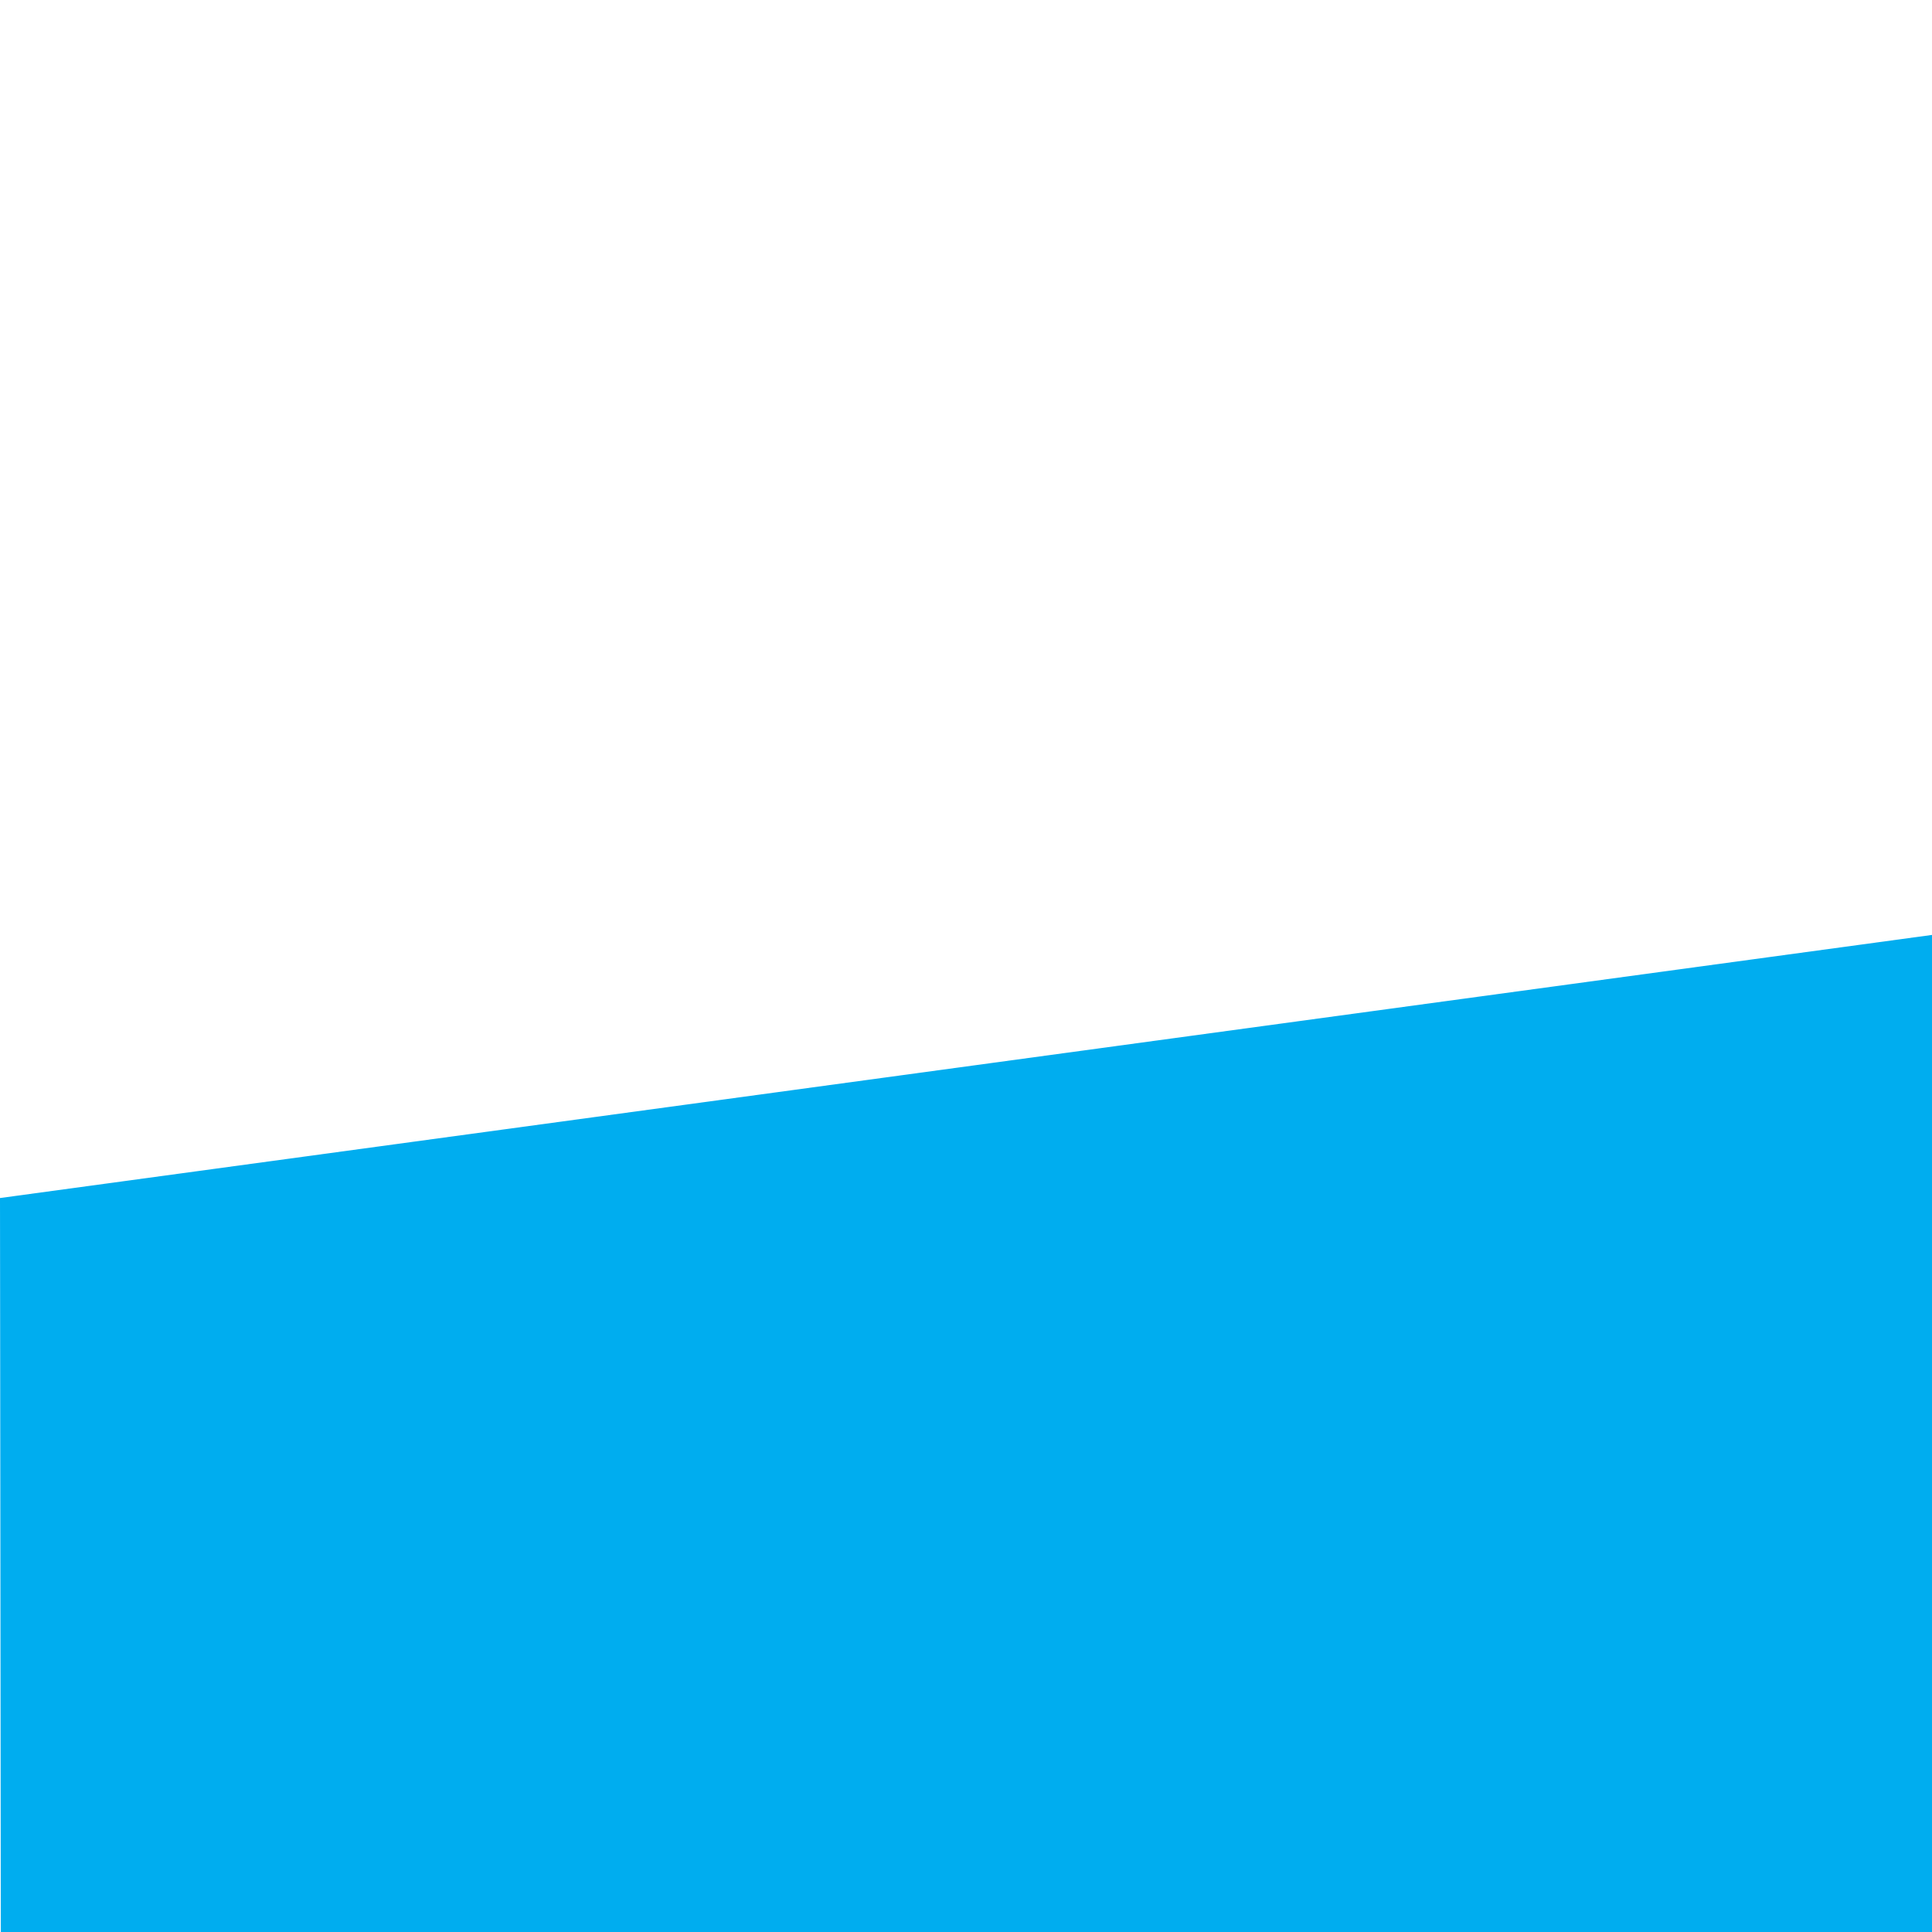
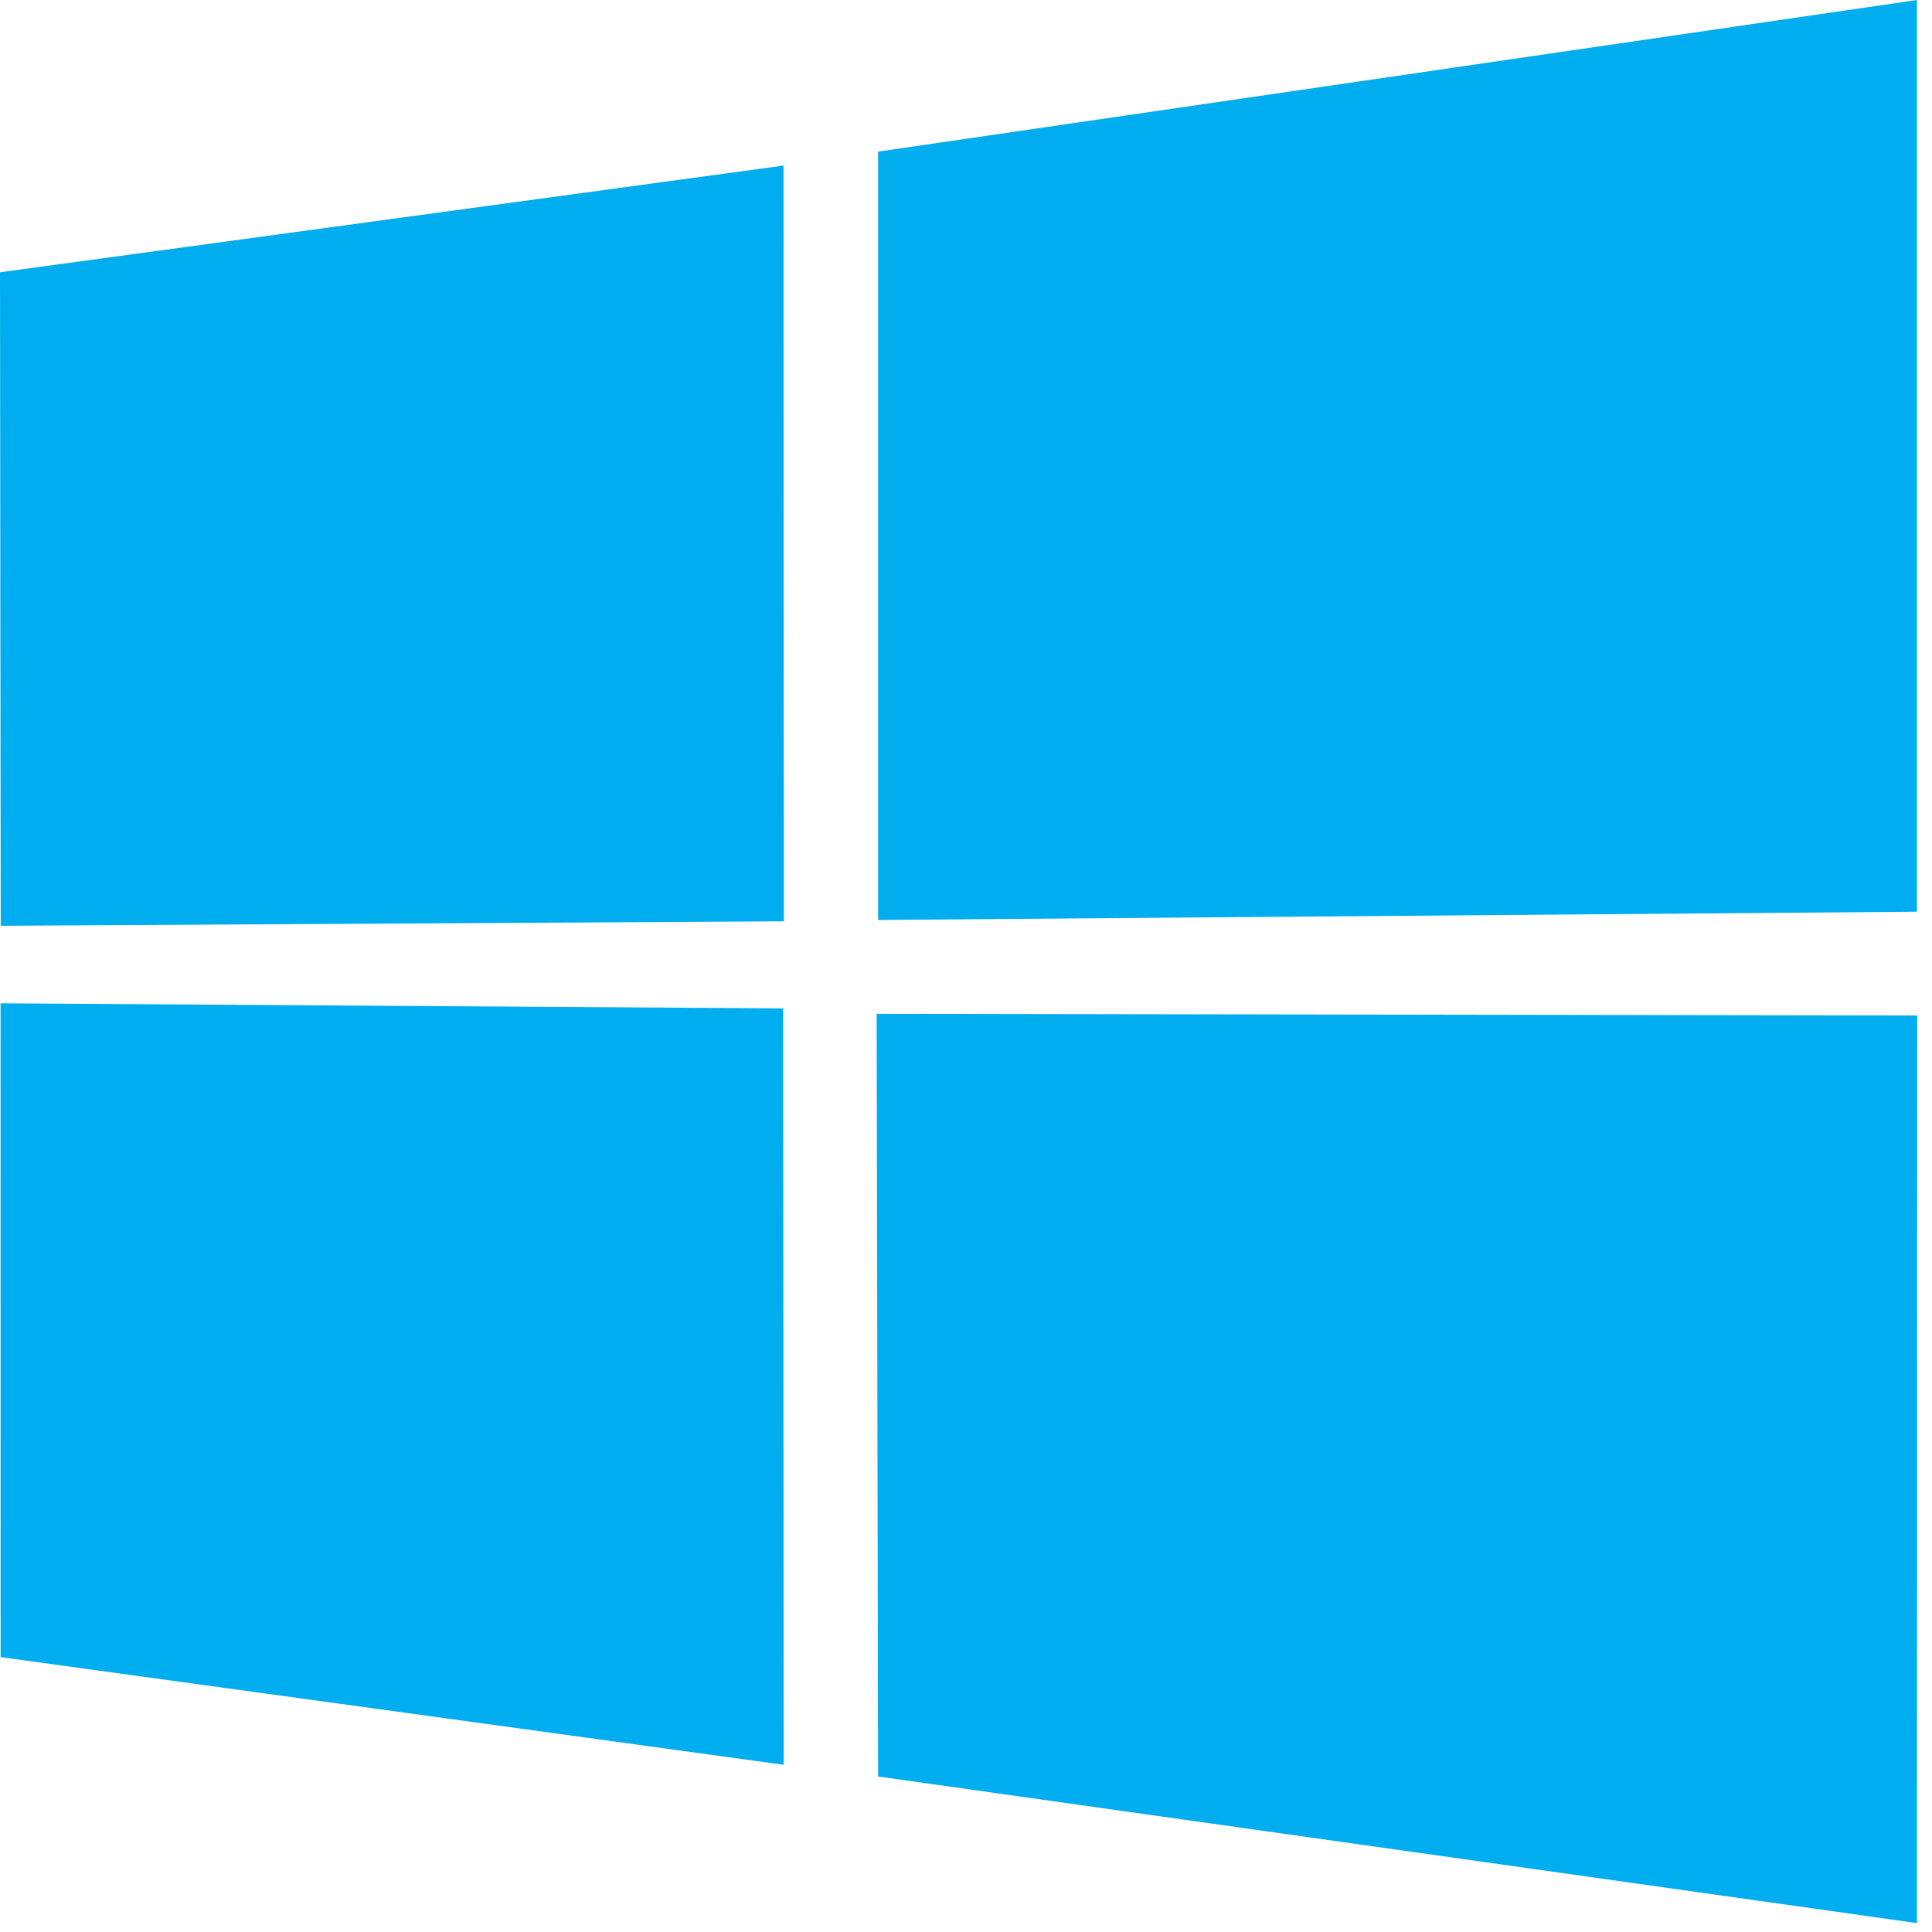
- <svg xmlns="http://www.w3.org/2000/svg" version="1.1" height="20" width="20">
+ <svg xmlns="http://www.w3.org/2000/svg" version="1.1" height="88" width="88">
  <path style="fill:#00adef;" d="m0,12.402,35.687-4.86,0.016,34.423-35.67,0.203zm35.67,33.529,0.028,34.453-35.67-4.904-0.002-29.78zm4.326-39.025,47.318-6.906,0,41.527-47.318,0.376zm47.329,39.349-0.011,41.34-47.318-6.678-0.066-34.739z" />
</svg>
